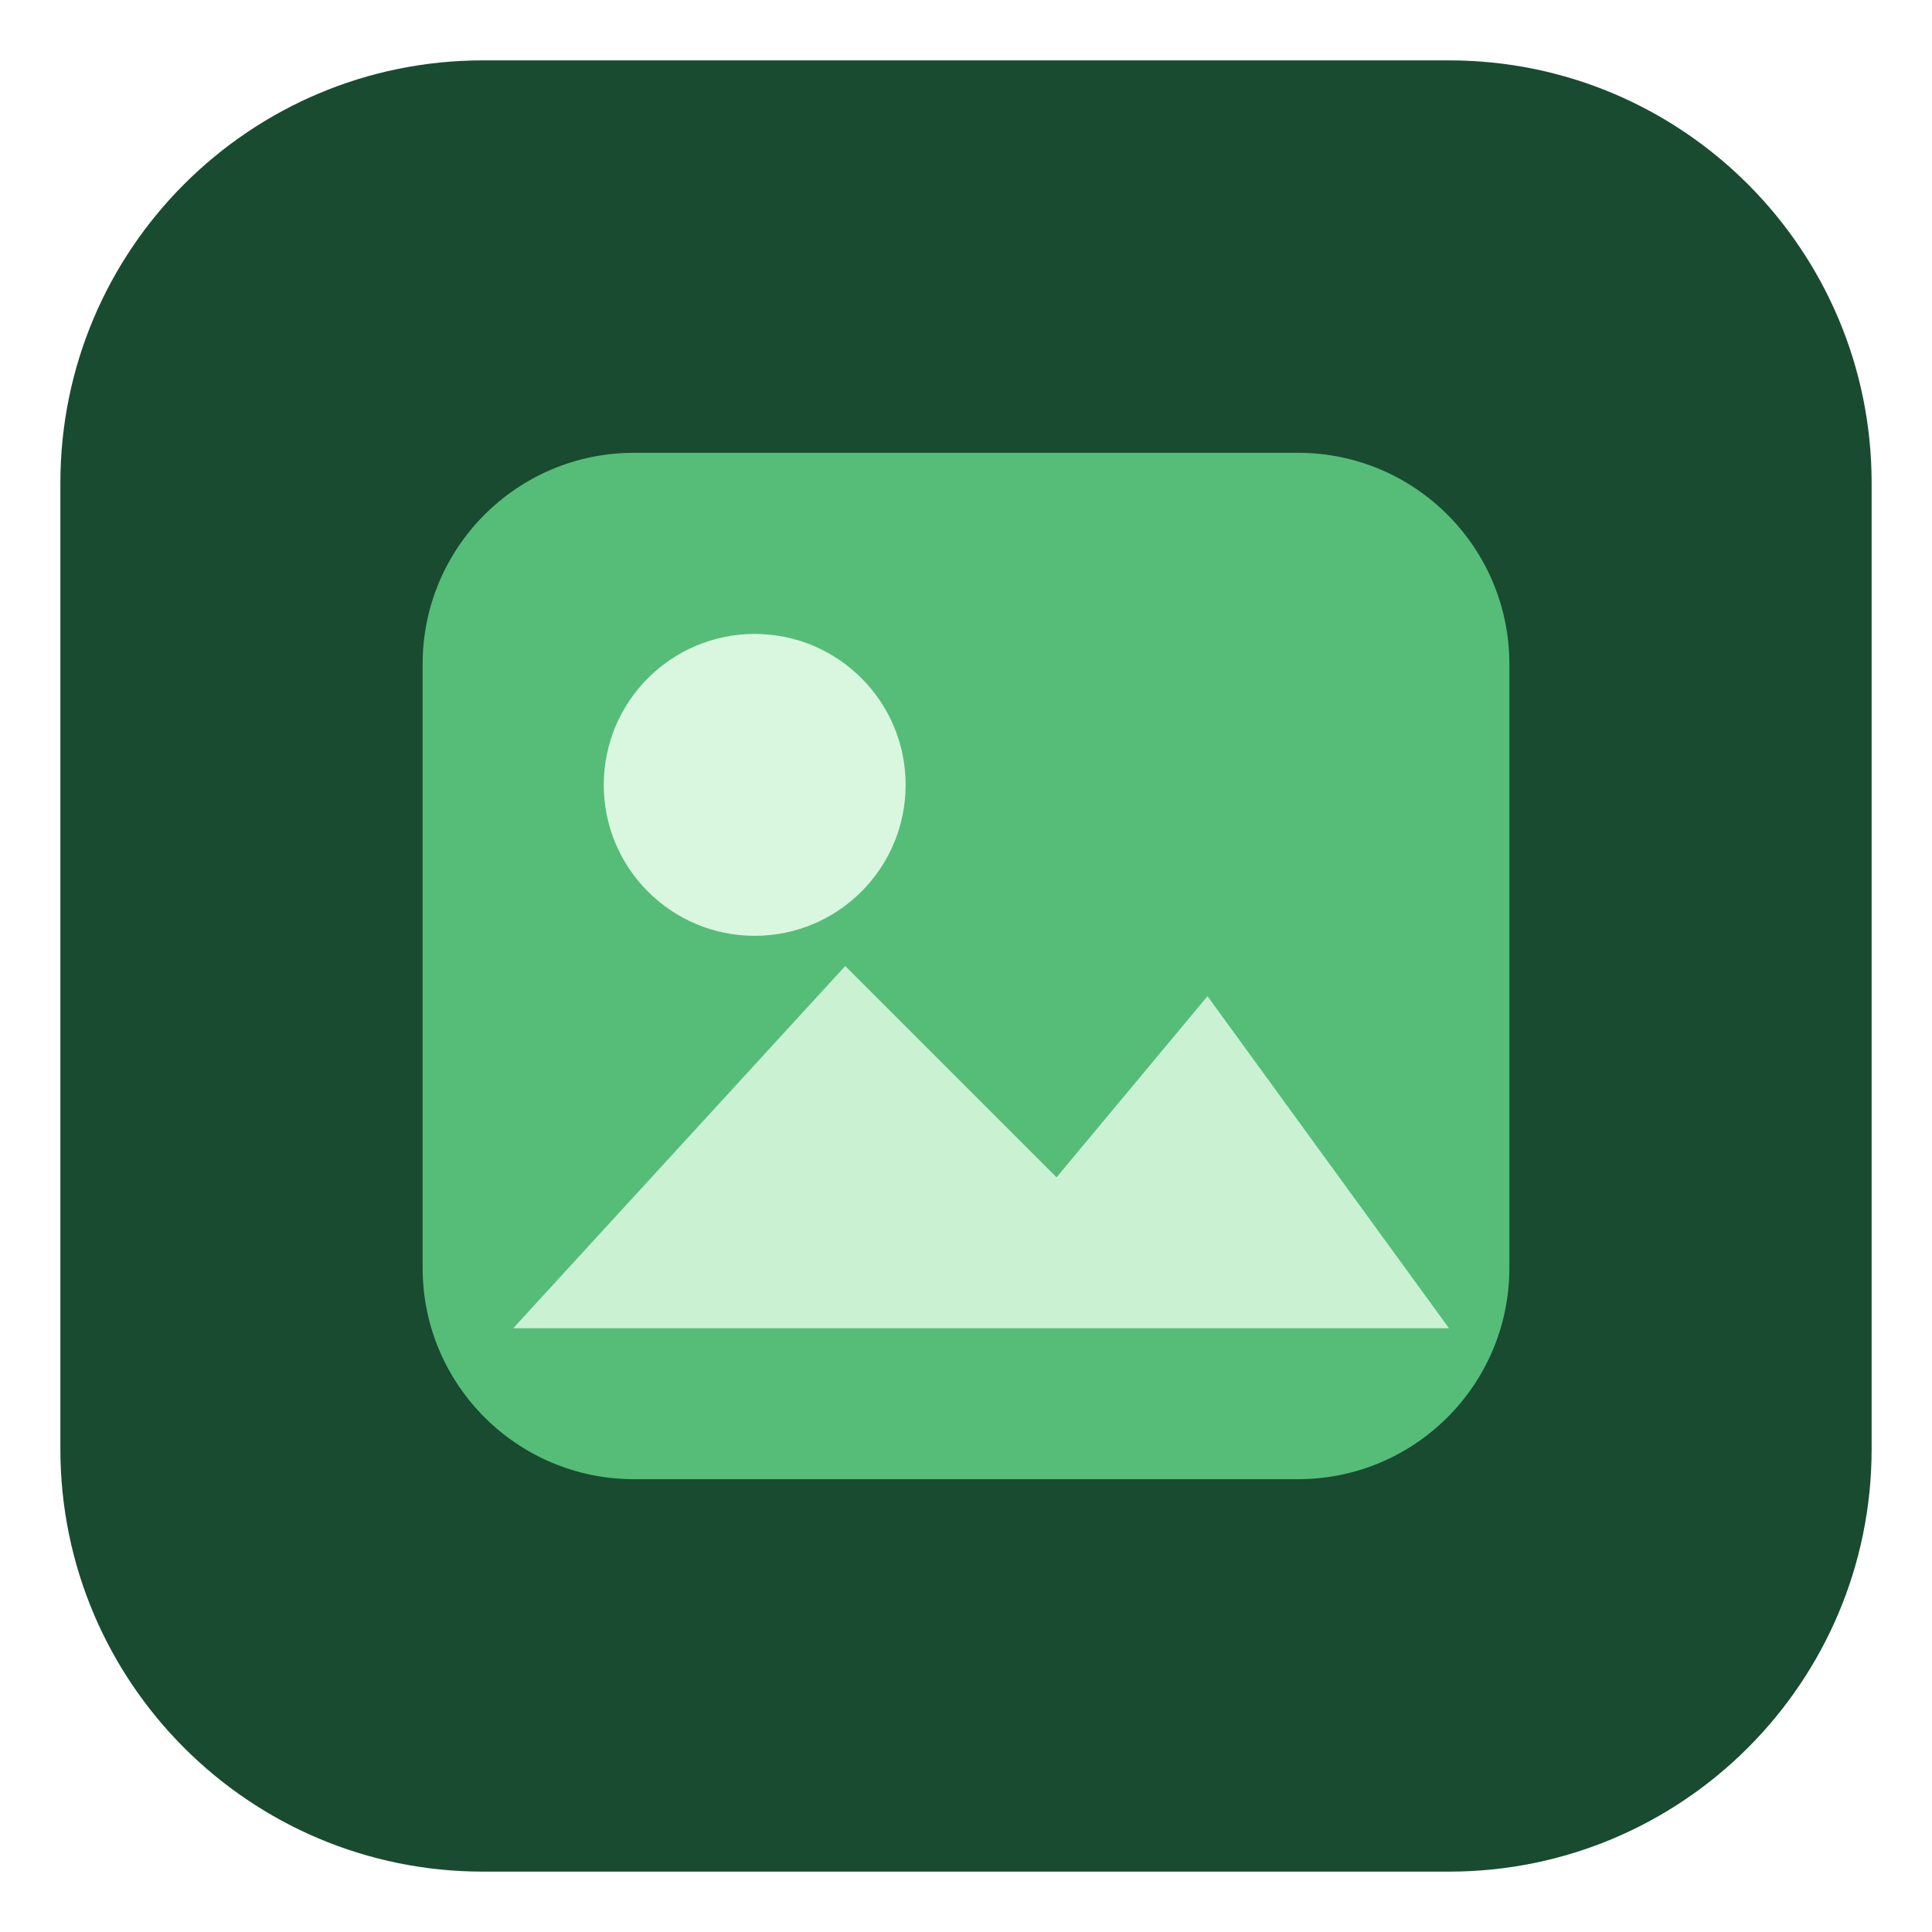
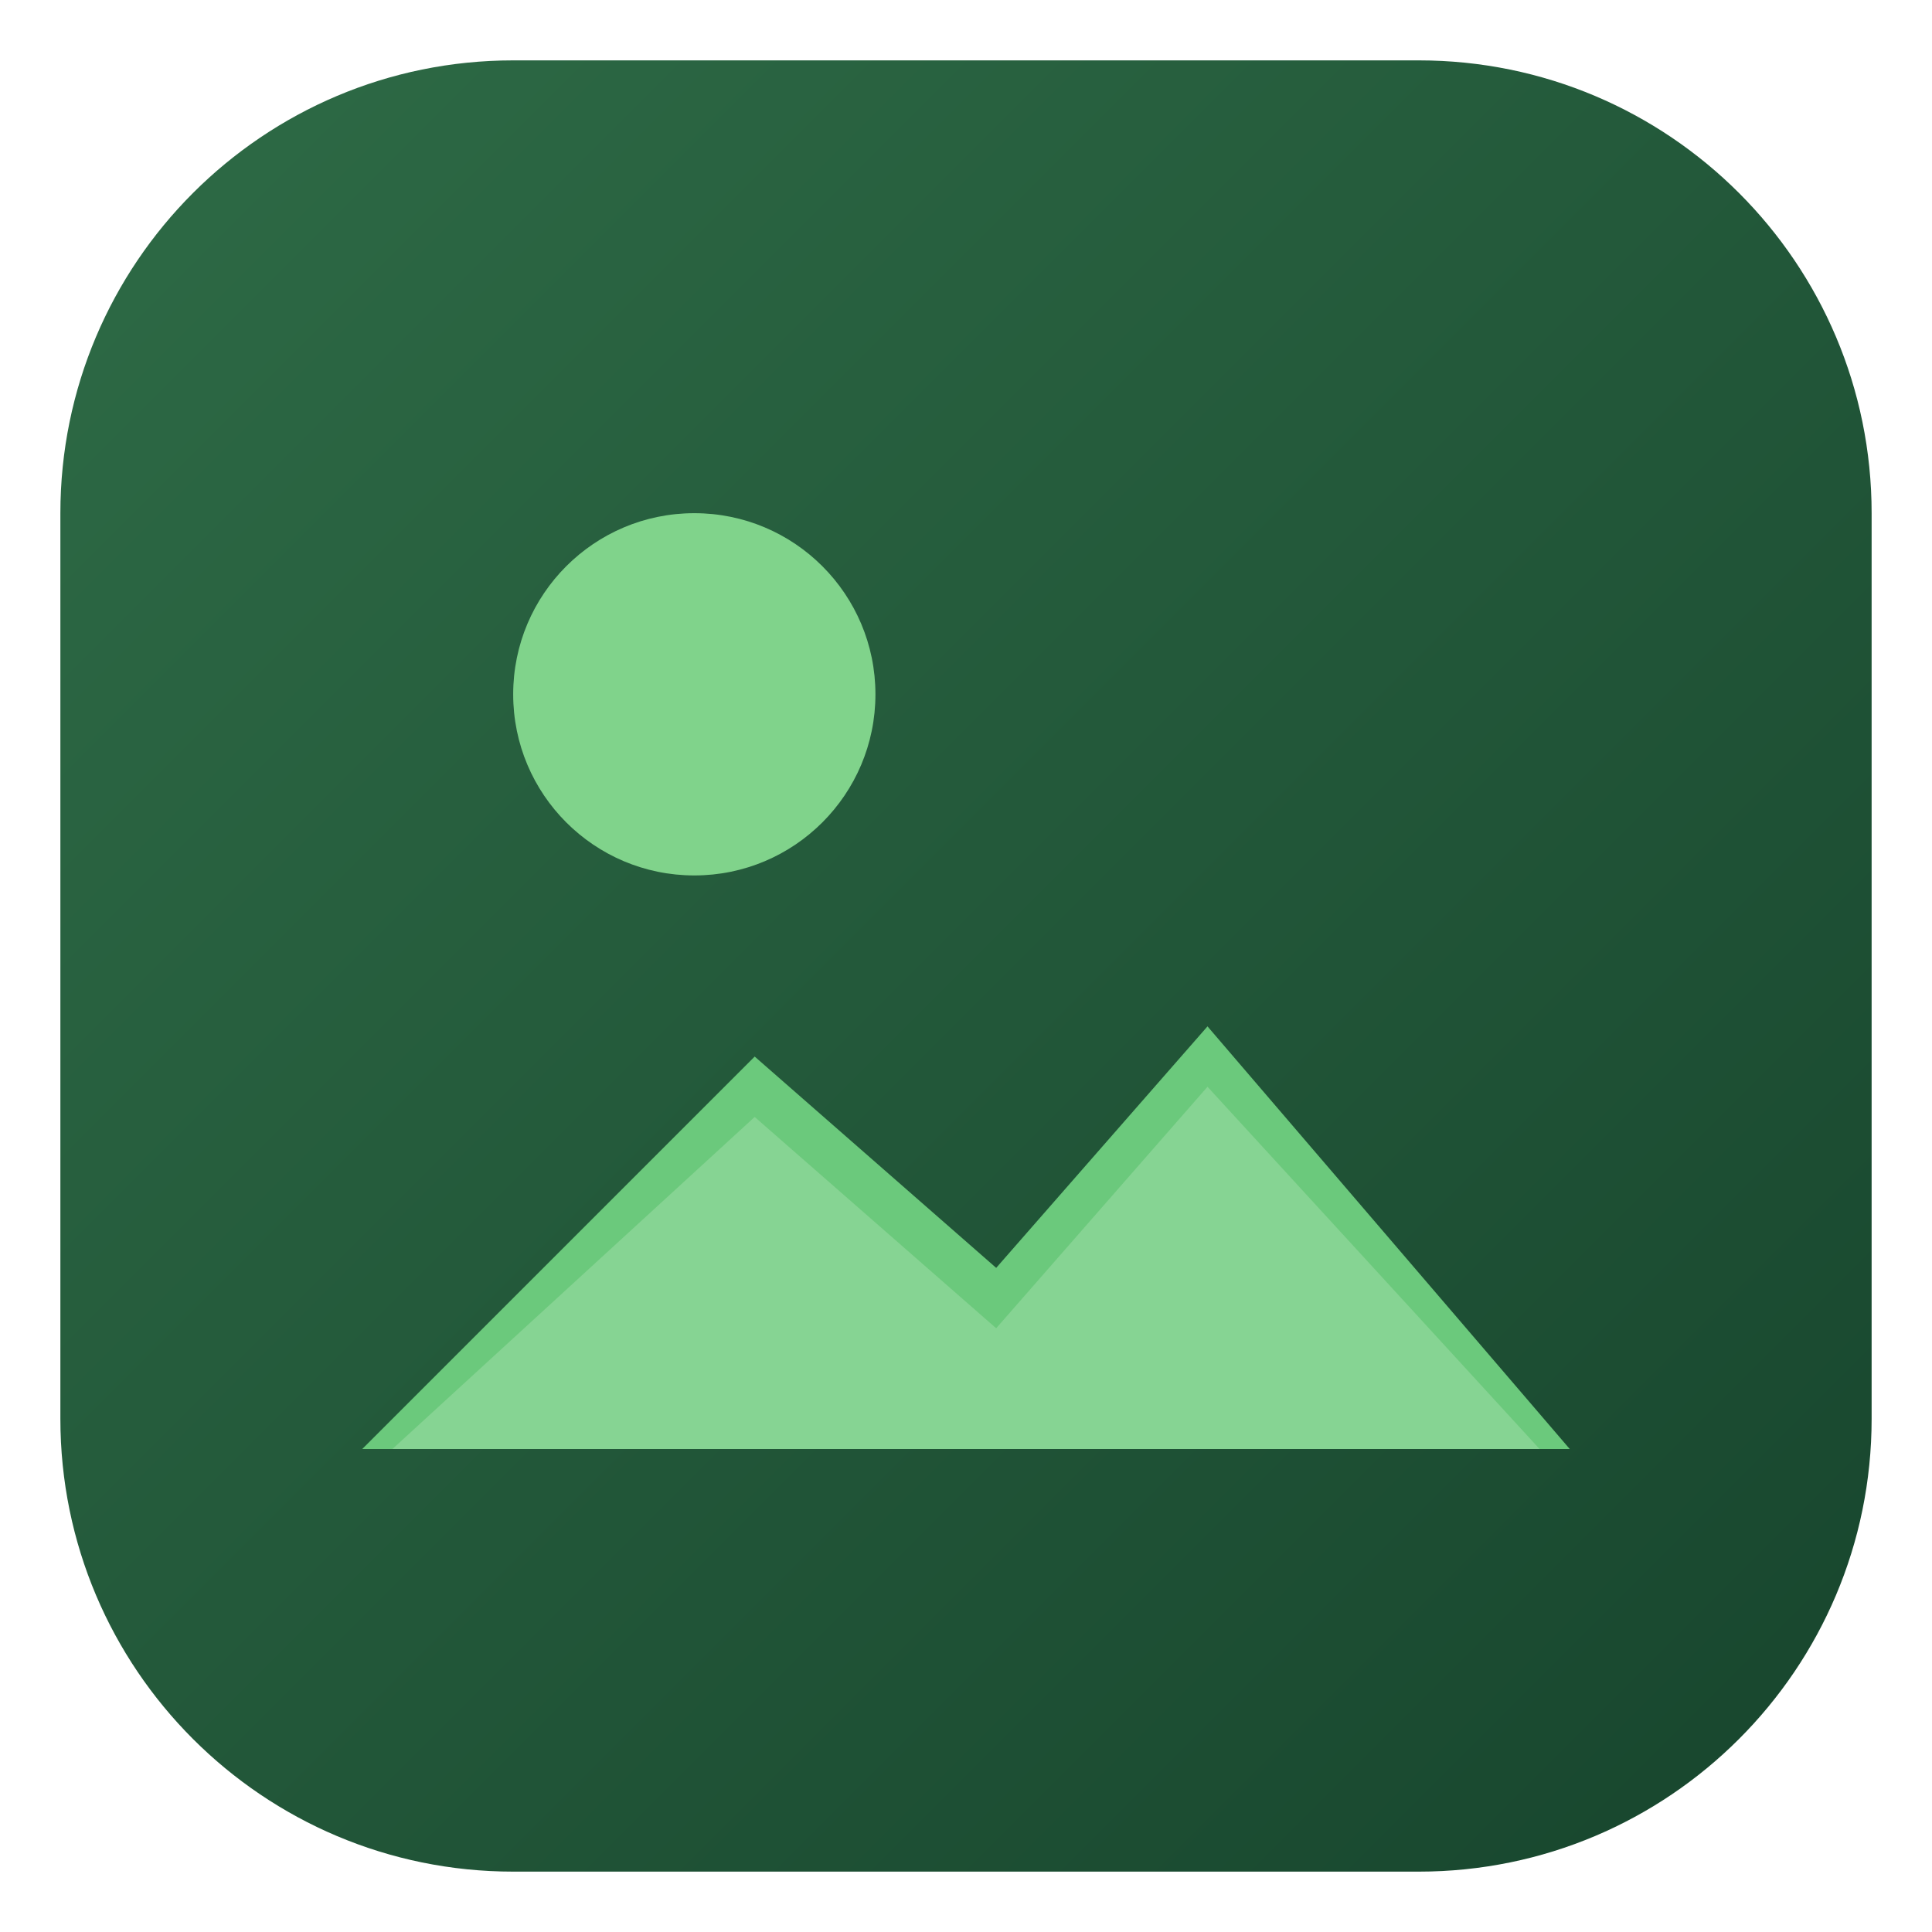
- <svg xmlns="http://www.w3.org/2000/svg" width="64" height="64" viewBox="0 0 64 64">
-   <rect x="2" y="2" width="60" height="60" rx="14" fill="#194b30" />
-   <rect x="14" y="15" width="36" height="34" rx="7" fill="#55bd78" />
-   <circle cx="25" cy="26" r="5" fill="#d9f7df" />
-   <path d="M17 44l11-12 7 7 5-6 8 11z" fill="#c9f1d2" />
+ <svg xmlns="http://www.w3.org/2000/svg" viewBox="0 0 64 64">
+   <defs>
+     <linearGradient id="g" x1="0" y1="0" x2="1" y2="1">
+       <stop stop-color="#2e6b46" />
+       <stop offset="1" stop-color="#17452d" />
+     </linearGradient>
+   </defs>
+   <rect x="2" y="2" width="60" height="60" rx="15" fill="url(#g)" />
+   <circle cx="23" cy="23" r="6" fill="#80d38b" />
+   <path d="m12 48 13-13 8 7 7-8 12 14z" fill="#6bc97c" />
+   <path d="m13 48 12-11 8 7 7-8 11 12z" fill="#b3e4b7" opacity=".38" />
</svg>
